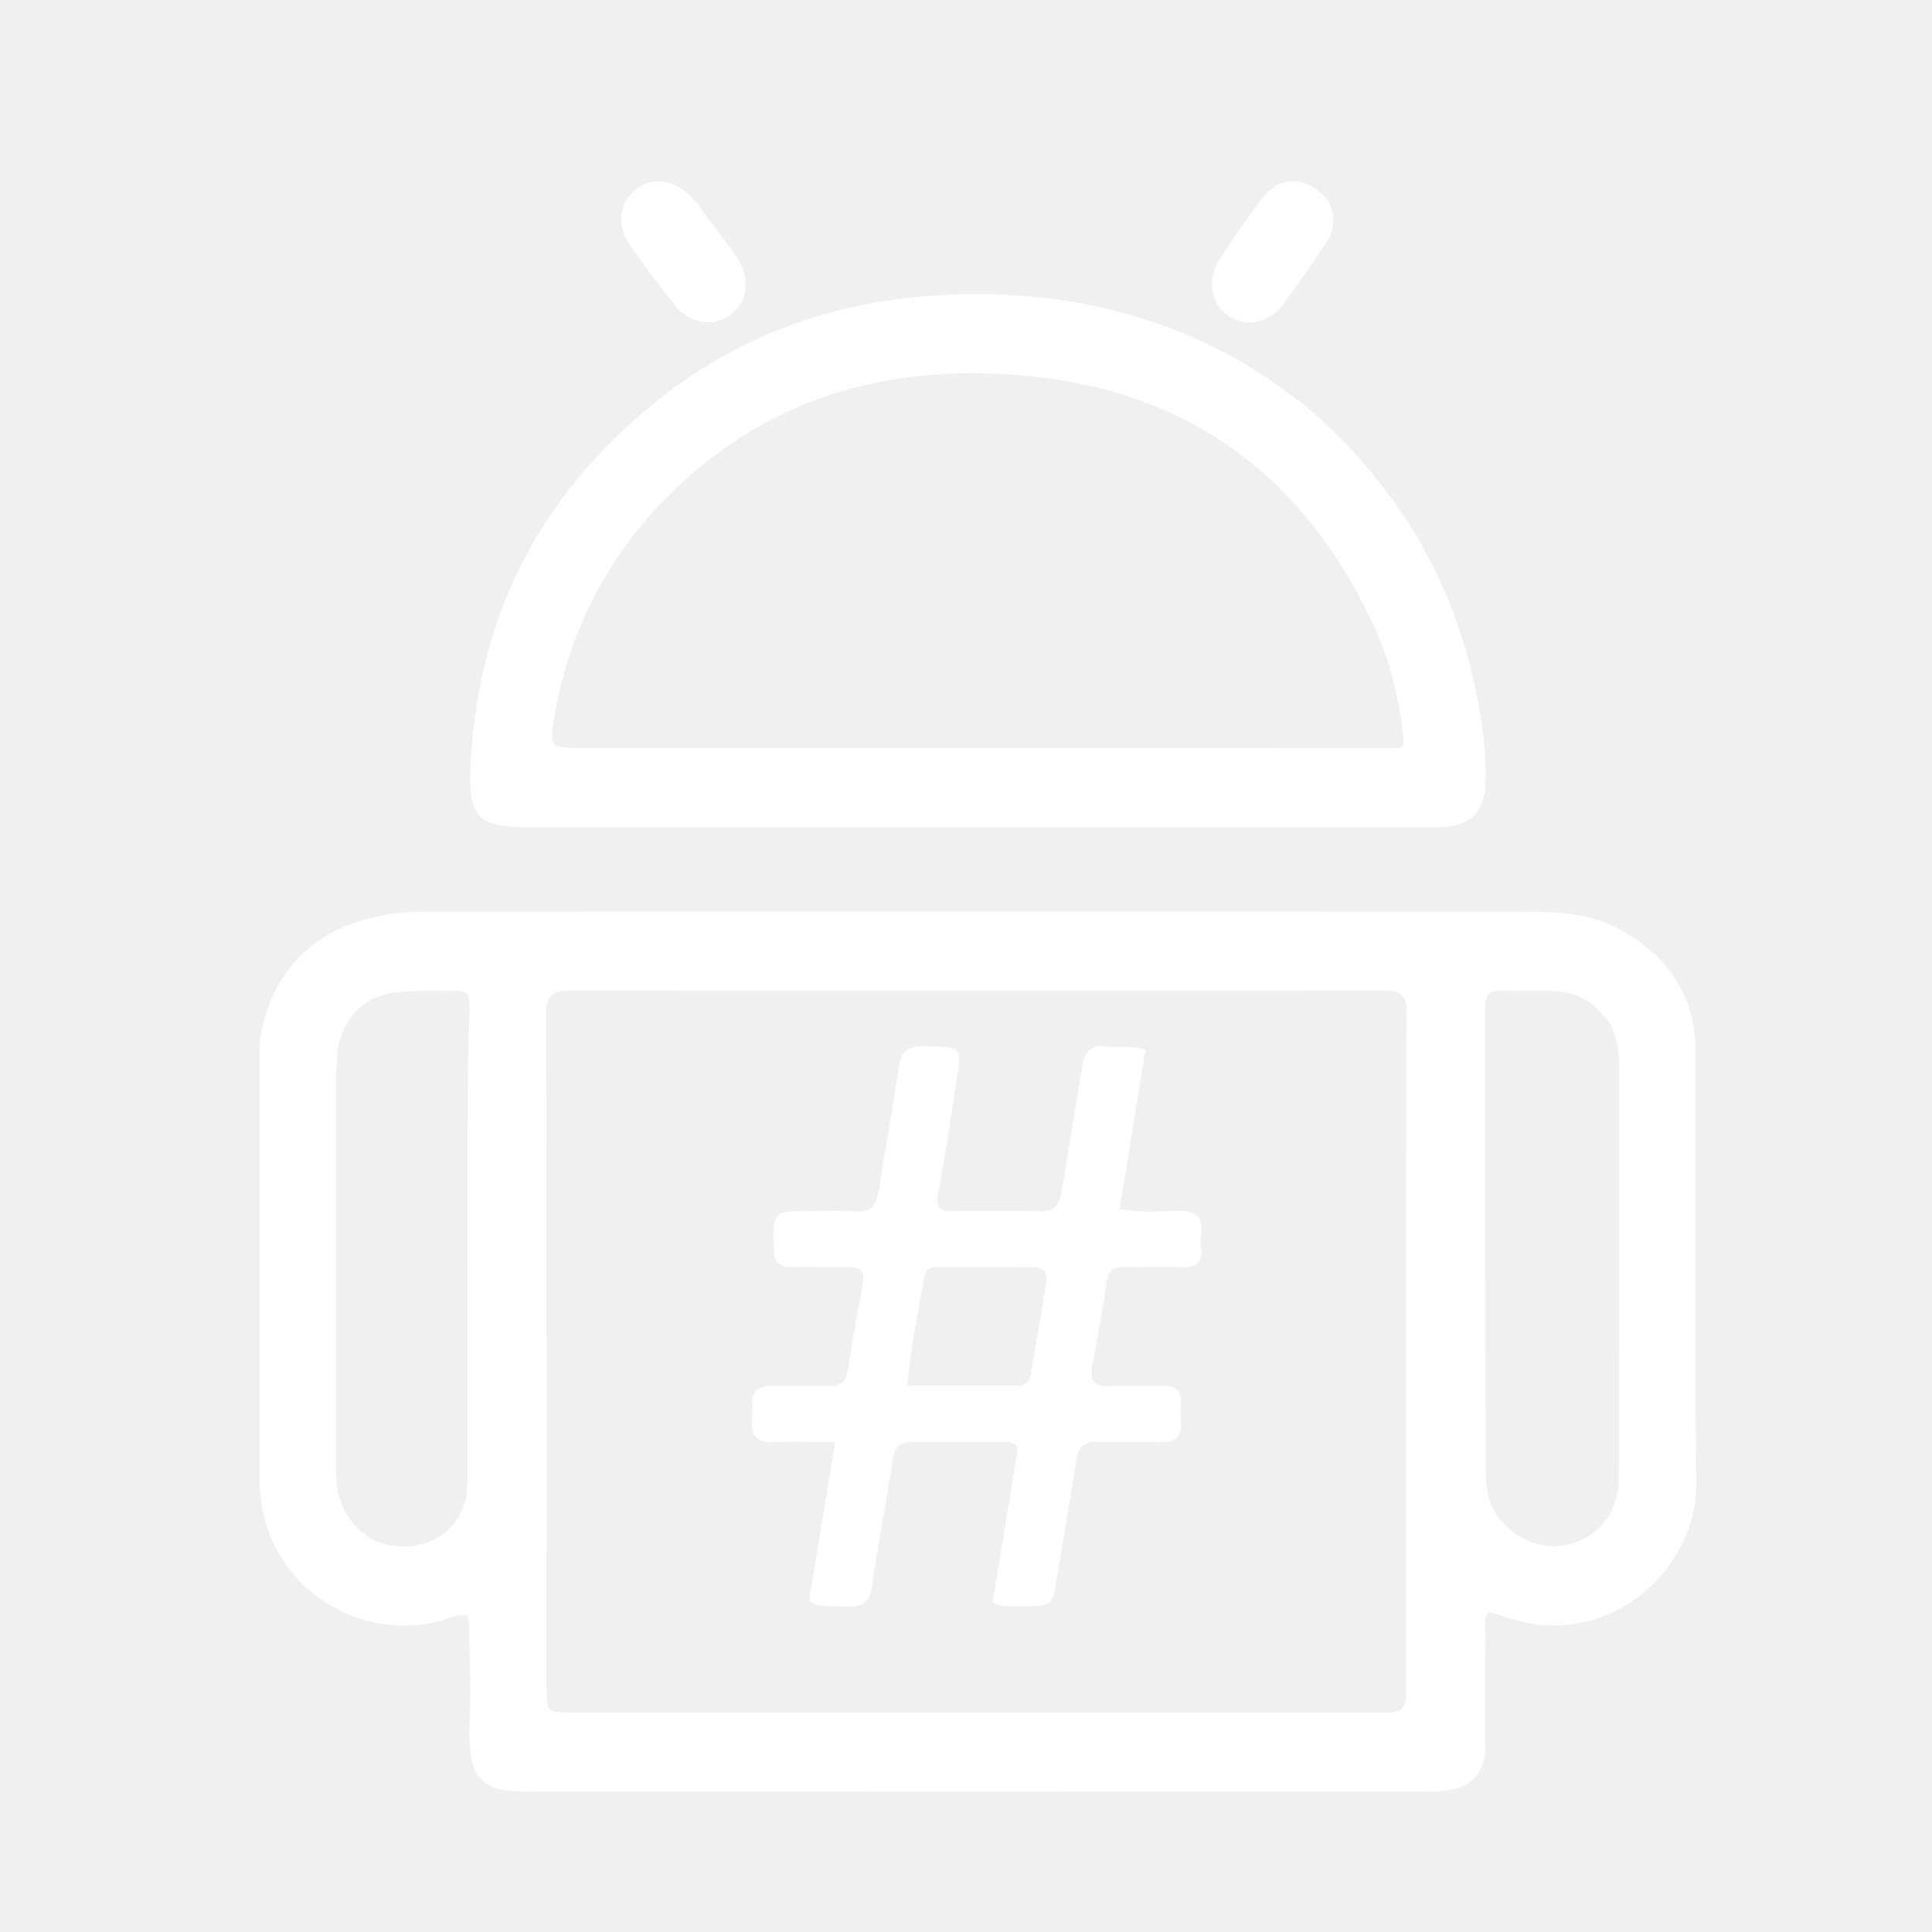
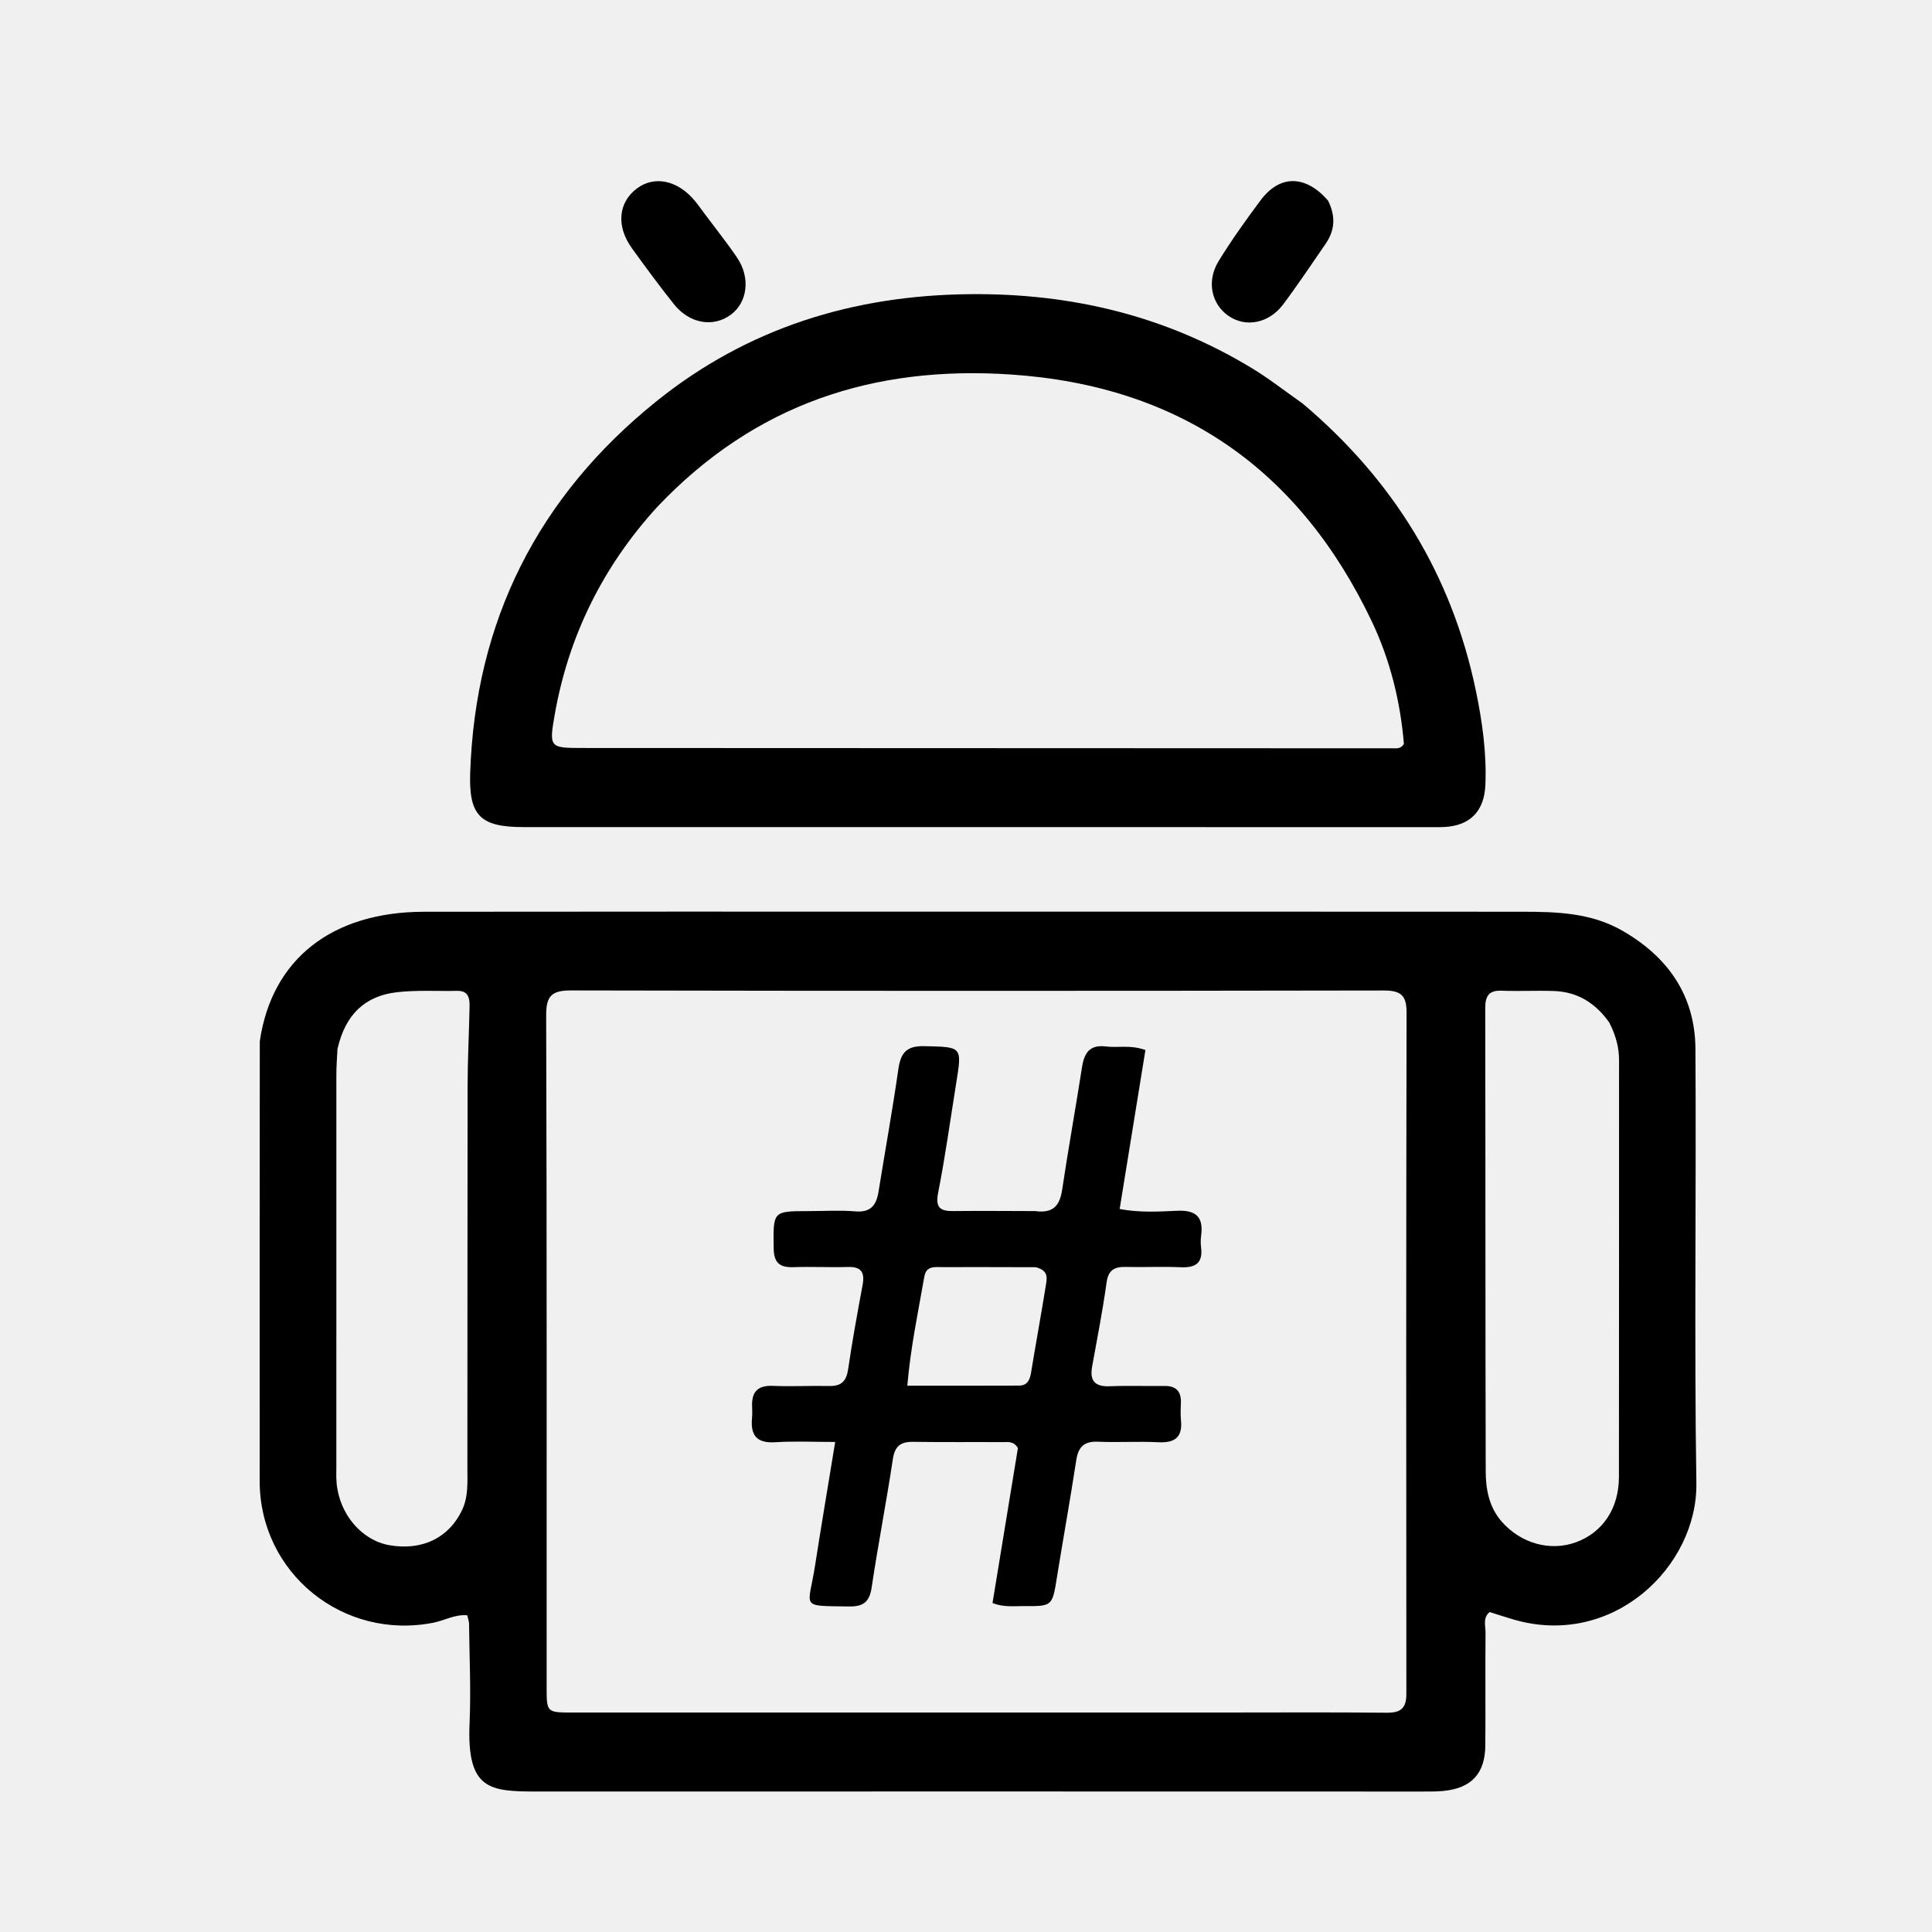
<svg xmlns="http://www.w3.org/2000/svg" version="1.1" id="Layer_1" x="0px" y="0px" width="100%" viewBox="0 0 496 496" enable-background="new 0 0 496 496" xml:space="preserve">
-   <path fill="#ffffff" opacity="1" stroke="none" d=" M66.696,267.306   C69.786,246.202 85.225,234.111 108.854,234.076   C152.185,234.012 195.516,234.048 238.846,234.047   C289.511,234.046 340.175,234.035 390.839,234.069   C399.688,234.075 408.497,234.329 416.52,238.944   C428.252,245.694 435.178,255.616 435.265,269.25   C435.504,306.414 434.936,343.588 435.507,380.745   C435.836,402.142 414.096,423.214 388.597,415.783   C386.531,415.181 384.489,414.501 382.433,413.856   C380.617,415.382 381.393,417.352 381.379,419.051   C381.297,428.717 381.396,438.384 381.327,448.05   C381.275,455.317 377.772,459.085 370.546,459.789   C368.727,459.967 366.884,459.941 365.052,459.94   C289.386,459.935 213.721,459.896 138.055,459.935   C125.664,459.941 119.797,459.557 120.555,442.314   C120.928,433.836 120.51,425.322 120.418,416.825   C120.411,416.187 120.15,415.551 119.956,414.691   C116.822,414.403 114.155,416.019 111.307,416.585   C88.085,421.198 66.681,403.877 66.667,380.266   C66.646,342.767 66.674,305.268 66.696,267.306  M312.5,439.657   C326.999,439.654 341.498,439.566 355.996,439.706   C359.613,439.741 361.058,438.582 361.054,434.854   C360.997,376.524 360.993,318.194 361.106,259.865   C361.115,255.41 359.475,254.281 355.207,254.288   C285.712,254.405 216.216,254.424 146.721,254.273   C141.724,254.262 140.2,255.538 140.217,260.685   C140.399,318.181 140.334,375.678 140.339,433.175   C140.339,439.639 140.347,439.657 147.01,439.658   C201.84,439.661 256.67,439.658 312.5,439.657  M413.149,262.525   C409.698,257.6 405.069,254.639 398.982,254.421   C394.494,254.261 389.991,254.512 385.504,254.342   C382.114,254.214 381.3,255.816 381.305,258.893   C381.376,298.502 381.322,338.112 381.424,377.721   C381.436,382.386 382.296,386.999 385.612,390.732   C390.541,396.281 398.023,398.353 404.618,395.934   C411.457,393.426 415.616,387.275 415.627,379.155   C415.673,343.54 415.637,307.924 415.658,272.309   C415.66,269.075 414.949,266.051 413.149,262.525  M86.637,269.342   C86.538,271.5 86.355,273.658 86.354,275.817   C86.339,309.299 86.346,342.781 86.352,376.263   C86.352,377.762 86.282,379.27 86.417,380.758   C87.148,388.78 92.885,395.48 100.007,396.706   C108.434,398.156 115.322,394.769 118.662,387.606   C120.282,384.132 119.985,380.436 119.99,376.8   C120.031,344.151 119.988,311.501 120.046,278.852   C120.058,272.033 120.414,265.215 120.553,258.396   C120.597,256.264 120.252,254.318 117.379,254.379   C112.221,254.488 107.014,254.143 101.913,254.729   C93.77,255.666 88.641,260.393 86.637,269.342  z" />
-   <path fill="#ffffff" opacity="1" stroke="none" d=" M334.387,103.567   C357.733,123.251 372.716,147.651 378.878,177.228   C380.533,185.172 381.681,193.28 381.343,201.495   C381.068,208.186 377.488,211.967 370.82,212.314   C369.49,212.383 368.155,212.35 366.823,212.35   C289.367,212.349 211.91,212.35 134.454,212.34   C123.397,212.338 120.343,209.515 120.711,198.45   C122.011,159.37 138.144,127.47 168.491,103.05   C191.894,84.218 218.994,75.797 249.06,75.519   C275.055,75.279 299.177,81.052 321.393,94.521   C325.796,97.19 329.87,100.399 334.387,103.567  M168.688,130.192   C154.755,145.481 145.92,163.318 142.374,183.677   C140.928,191.973 141.19,192.028 149.628,192.031   C218.959,192.059 288.29,192.082 357.62,192.109   C358.612,192.109 359.65,192.275 360.423,190.97   C359.516,180.164 356.923,169.497 352.188,159.55   C333.627,120.561 302.963,99.079 259.594,96.151   C224.396,93.774 193.811,103.65 168.688,130.192  z" />
-   <path fill="#ffffff" opacity="1" stroke="none" d=" M181.007,55.027   C183.895,58.907 186.703,62.408 189.213,66.113   C192.728,71.302 191.924,77.644 187.583,80.824   C183.09,84.114 177.025,83.104 173.042,78.123   C169.315,73.46 165.776,68.642 162.278,63.804   C158.139,58.079 158.696,51.989 163.538,48.367   C168.028,45.008 174.013,46.286 178.39,51.565   C179.236,52.586 179.995,53.679 181.007,55.027  z" />
-   <path fill="#ffffff" opacity="1" stroke="none" d=" M340.936,51.476   C343.008,55.6 342.664,59.215 340.29,62.646   C336.699,67.834 333.212,73.101 329.427,78.144   C325.743,83.054 319.776,84.15 315.367,81.081   C310.965,78.017 309.7,72.14 312.884,66.979   C316.191,61.619 319.863,56.465 323.637,51.416   C328.549,44.847 335.104,44.831 340.936,51.476  z" />
-   <path fill="#ffffff" opacity="1" stroke="none" d=" M265.755,310.92   C270.486,311.573 272.093,309.396 272.687,305.432   C274.262,294.919 276.153,284.454 277.79,273.949   C278.36,270.296 279.78,268.136 283.924,268.658   C287.018,269.048 290.225,268.175 294.064,269.577   C291.887,282.999 289.702,296.473 287.446,310.389   C292.675,311.364 297.506,311.046 302.249,310.838   C307.127,310.623 309.004,312.515 308.364,317.243   C308.231,318.225 308.228,319.253 308.351,320.237   C308.86,324.295 306.897,325.509 303.113,325.338   C298.457,325.128 293.782,325.373 289.119,325.26   C286.214,325.19 284.552,325.927 284.091,329.252   C283.089,336.491 281.673,343.673 280.376,350.869   C279.704,354.597 281.195,356.044 284.943,355.891   C289.601,355.7 294.273,355.888 298.938,355.819   C301.884,355.775 303.241,357.139 303.173,360.046   C303.137,361.545 303.025,363.06 303.181,364.542   C303.647,368.956 301.657,370.485 297.367,370.267   C292.214,370.005 287.032,370.346 281.875,370.132   C278.318,369.984 276.825,371.453 276.301,374.895   C274.773,384.917 272.959,394.896 271.35,404.907   C270.154,412.352 270.218,412.393 262.756,412.331   C260.301,412.311 257.782,412.684 254.805,411.553   C257.01,398.101 259.201,384.739 261.332,371.738   C260.177,369.898 258.718,370.243 257.457,370.235   C249.792,370.185 242.126,370.277 234.462,370.162   C231.246,370.114 229.729,371.216 229.217,374.619   C227.562,385.625 225.42,396.559 223.775,407.567   C223.211,411.345 221.584,412.485 217.894,412.428   C205.138,412.23 207.531,412.958 209.24,401.981   C210.846,391.668 212.59,381.376 214.418,370.192   C208.904,370.192 203.952,369.947 199.036,370.263   C194.319,370.567 192.652,368.518 193.061,364.113   C193.153,363.121 193.133,362.113 193.09,361.115   C192.929,357.394 194.455,355.622 198.407,355.792   C203.23,355.999 208.072,355.723 212.902,355.828   C216.002,355.895 217.298,354.579 217.744,351.504   C218.795,344.273 220.123,337.079 221.453,329.891   C222.04,326.717 221.175,325.162 217.688,325.269   C213.026,325.41 208.353,325.157 203.693,325.315   C200.136,325.436 198.669,324.19 198.622,320.432   C198.501,310.937 198.346,310.937 207.627,310.924   C211.626,310.919 215.647,310.664 219.618,310.997   C223.559,311.328 224.984,309.384 225.536,305.972   C227.231,295.478 229.119,285.013 230.634,274.493   C231.233,270.33 232.699,268.467 237.284,268.578   C247.014,268.814 247.018,268.564 245.473,278.155   C243.966,287.508 242.685,296.905 240.851,306.194   C240.083,310.083 241.385,310.954 244.796,310.915   C251.627,310.836 258.459,310.91 265.755,310.92  M265.89,325.33   C257.918,325.316 249.946,325.28 241.974,325.304   C240.045,325.31 237.804,324.885 237.303,327.746   C235.712,336.836 233.782,345.878 232.935,355.742   C242.825,355.742 252.24,355.767 261.655,355.722   C263.696,355.712 264.385,354.321 264.69,352.458   C265.923,344.941 267.303,337.449 268.508,329.928   C268.782,328.215 269.267,326.147 265.89,325.33  z" />
+   <path fill="#000000" opacity="1" stroke="none" d=" M66.696,267.306   C69.786,246.202 85.225,234.111 108.854,234.076   C152.185,234.012 195.516,234.048 238.846,234.047   C289.511,234.046 340.175,234.035 390.839,234.069   C399.688,234.075 408.497,234.329 416.52,238.944   C428.252,245.694 435.178,255.616 435.265,269.25   C435.504,306.414 434.936,343.588 435.507,380.745   C435.836,402.142 414.096,423.214 388.597,415.783   C386.531,415.181 384.489,414.501 382.433,413.856   C380.617,415.382 381.393,417.352 381.379,419.051   C381.297,428.717 381.396,438.384 381.327,448.05   C381.275,455.317 377.772,459.085 370.546,459.789   C368.727,459.967 366.884,459.941 365.052,459.94   C289.386,459.935 213.721,459.896 138.055,459.935   C125.664,459.941 119.797,459.557 120.555,442.314   C120.928,433.836 120.51,425.322 120.418,416.825   C120.411,416.187 120.15,415.551 119.956,414.691   C116.822,414.403 114.155,416.019 111.307,416.585   C88.085,421.198 66.681,403.877 66.667,380.266   C66.646,342.767 66.674,305.268 66.696,267.306  M312.5,439.657   C326.999,439.654 341.498,439.566 355.996,439.706   C359.613,439.741 361.058,438.582 361.054,434.854   C360.997,376.524 360.993,318.194 361.106,259.865   C361.115,255.41 359.475,254.281 355.207,254.288   C285.712,254.405 216.216,254.424 146.721,254.273   C141.724,254.262 140.2,255.538 140.217,260.685   C140.399,318.181 140.334,375.678 140.339,433.175   C140.339,439.639 140.347,439.657 147.01,439.658   C201.84,439.661 256.67,439.658 312.5,439.657  M413.149,262.525   C409.698,257.6 405.069,254.639 398.982,254.421   C394.494,254.261 389.991,254.512 385.504,254.342   C382.114,254.214 381.3,255.816 381.305,258.893   C381.376,298.502 381.322,338.112 381.424,377.721   C381.436,382.386 382.296,386.999 385.612,390.732   C390.541,396.281 398.023,398.353 404.618,395.934   C411.457,393.426 415.616,387.275 415.627,379.155   C415.673,343.54 415.637,307.924 415.658,272.309   C415.66,269.075 414.949,266.051 413.149,262.525  M86.637,269.342   C86.538,271.5 86.355,273.658 86.354,275.817   C86.339,309.299 86.346,342.781 86.352,376.263   C86.352,377.762 86.282,379.27 86.417,380.758   C87.148,388.78 92.885,395.48 100.007,396.706   C108.434,398.156 115.322,394.769 118.662,387.606   C120.282,384.132 119.985,380.436 119.99,376.8   C120.031,344.151 119.988,311.501 120.046,278.852   C120.058,272.033 120.414,265.215 120.553,258.396   C120.597,256.264 120.252,254.318 117.379,254.379   C112.221,254.488 107.014,254.143 101.913,254.729   C93.77,255.666 88.641,260.393 86.637,269.342  z" />
+   <path fill="#000000" opacity="1" stroke="none" d=" M334.387,103.567   C357.733,123.251 372.716,147.651 378.878,177.228   C380.533,185.172 381.681,193.28 381.343,201.495   C381.068,208.186 377.488,211.967 370.82,212.314   C369.49,212.383 368.155,212.35 366.823,212.35   C289.367,212.349 211.91,212.35 134.454,212.34   C123.397,212.338 120.343,209.515 120.711,198.45   C122.011,159.37 138.144,127.47 168.491,103.05   C191.894,84.218 218.994,75.797 249.06,75.519   C275.055,75.279 299.177,81.052 321.393,94.521   C325.796,97.19 329.87,100.399 334.387,103.567  M168.688,130.192   C154.755,145.481 145.92,163.318 142.374,183.677   C140.928,191.973 141.19,192.028 149.628,192.031   C218.959,192.059 288.29,192.082 357.62,192.109   C358.612,192.109 359.65,192.275 360.423,190.97   C359.516,180.164 356.923,169.497 352.188,159.55   C333.627,120.561 302.963,99.079 259.594,96.151   C224.396,93.774 193.811,103.65 168.688,130.192  z" />
+   <path fill="#000000" opacity="1" stroke="none" d=" M181.007,55.027   C183.895,58.907 186.703,62.408 189.213,66.113   C192.728,71.302 191.924,77.644 187.583,80.824   C183.09,84.114 177.025,83.104 173.042,78.123   C169.315,73.46 165.776,68.642 162.278,63.804   C158.139,58.079 158.696,51.989 163.538,48.367   C168.028,45.008 174.013,46.286 178.39,51.565   C179.236,52.586 179.995,53.679 181.007,55.027  z" />
+   <path fill="#000000" opacity="1" stroke="none" d=" M340.936,51.476   C343.008,55.6 342.664,59.215 340.29,62.646   C336.699,67.834 333.212,73.101 329.427,78.144   C325.743,83.054 319.776,84.15 315.367,81.081   C310.965,78.017 309.7,72.14 312.884,66.979   C316.191,61.619 319.863,56.465 323.637,51.416   C328.549,44.847 335.104,44.831 340.936,51.476  z" />
+   <path fill="#000000" opacity="1" stroke="none" d=" M265.755,310.92   C270.486,311.573 272.093,309.396 272.687,305.432   C274.262,294.919 276.153,284.454 277.79,273.949   C278.36,270.296 279.78,268.136 283.924,268.658   C287.018,269.048 290.225,268.175 294.064,269.577   C291.887,282.999 289.702,296.473 287.446,310.389   C292.675,311.364 297.506,311.046 302.249,310.838   C307.127,310.623 309.004,312.515 308.364,317.243   C308.231,318.225 308.228,319.253 308.351,320.237   C308.86,324.295 306.897,325.509 303.113,325.338   C298.457,325.128 293.782,325.373 289.119,325.26   C286.214,325.19 284.552,325.927 284.091,329.252   C283.089,336.491 281.673,343.673 280.376,350.869   C279.704,354.597 281.195,356.044 284.943,355.891   C289.601,355.7 294.273,355.888 298.938,355.819   C301.884,355.775 303.241,357.139 303.173,360.046   C303.137,361.545 303.025,363.06 303.181,364.542   C303.647,368.956 301.657,370.485 297.367,370.267   C292.214,370.005 287.032,370.346 281.875,370.132   C278.318,369.984 276.825,371.453 276.301,374.895   C274.773,384.917 272.959,394.896 271.35,404.907   C270.154,412.352 270.218,412.393 262.756,412.331   C260.301,412.311 257.782,412.684 254.805,411.553   C257.01,398.101 259.201,384.739 261.332,371.738   C260.177,369.898 258.718,370.243 257.457,370.235   C249.792,370.185 242.126,370.277 234.462,370.162   C231.246,370.114 229.729,371.216 229.217,374.619   C227.562,385.625 225.42,396.559 223.775,407.567   C223.211,411.345 221.584,412.485 217.894,412.428   C205.138,412.23 207.531,412.958 209.24,401.981   C210.846,391.668 212.59,381.376 214.418,370.192   C208.904,370.192 203.952,369.947 199.036,370.263   C194.319,370.567 192.652,368.518 193.061,364.113   C193.153,363.121 193.133,362.113 193.09,361.115   C192.929,357.394 194.455,355.622 198.407,355.792   C203.23,355.999 208.072,355.723 212.902,355.828   C216.002,355.895 217.298,354.579 217.744,351.504   C218.795,344.273 220.123,337.079 221.453,329.891   C222.04,326.717 221.175,325.162 217.688,325.269   C213.026,325.41 208.353,325.157 203.693,325.315   C200.136,325.436 198.669,324.19 198.622,320.432   C198.501,310.937 198.346,310.937 207.627,310.924   C211.626,310.919 215.647,310.664 219.618,310.997   C223.559,311.328 224.984,309.384 225.536,305.972   C227.231,295.478 229.119,285.013 230.634,274.493   C231.233,270.33 232.699,268.467 237.284,268.578   C247.014,268.814 247.018,268.564 245.473,278.155   C243.966,287.508 242.685,296.905 240.851,306.194   C240.083,310.083 241.385,310.954 244.796,310.915   C251.627,310.836 258.459,310.91 265.755,310.92  M265.89,325.33   C257.918,325.316 249.946,325.28 241.974,325.304   C240.045,325.31 237.804,324.885 237.303,327.746   C235.712,336.836 233.782,345.878 232.935,355.742   C242.825,355.742 252.24,355.767 261.655,355.722   C263.696,355.712 264.385,354.321 264.69,352.458   C265.923,344.941 267.303,337.449 268.508,329.928   C268.782,328.215 269.267,326.147 265.89,325.33  z" />
</svg>
